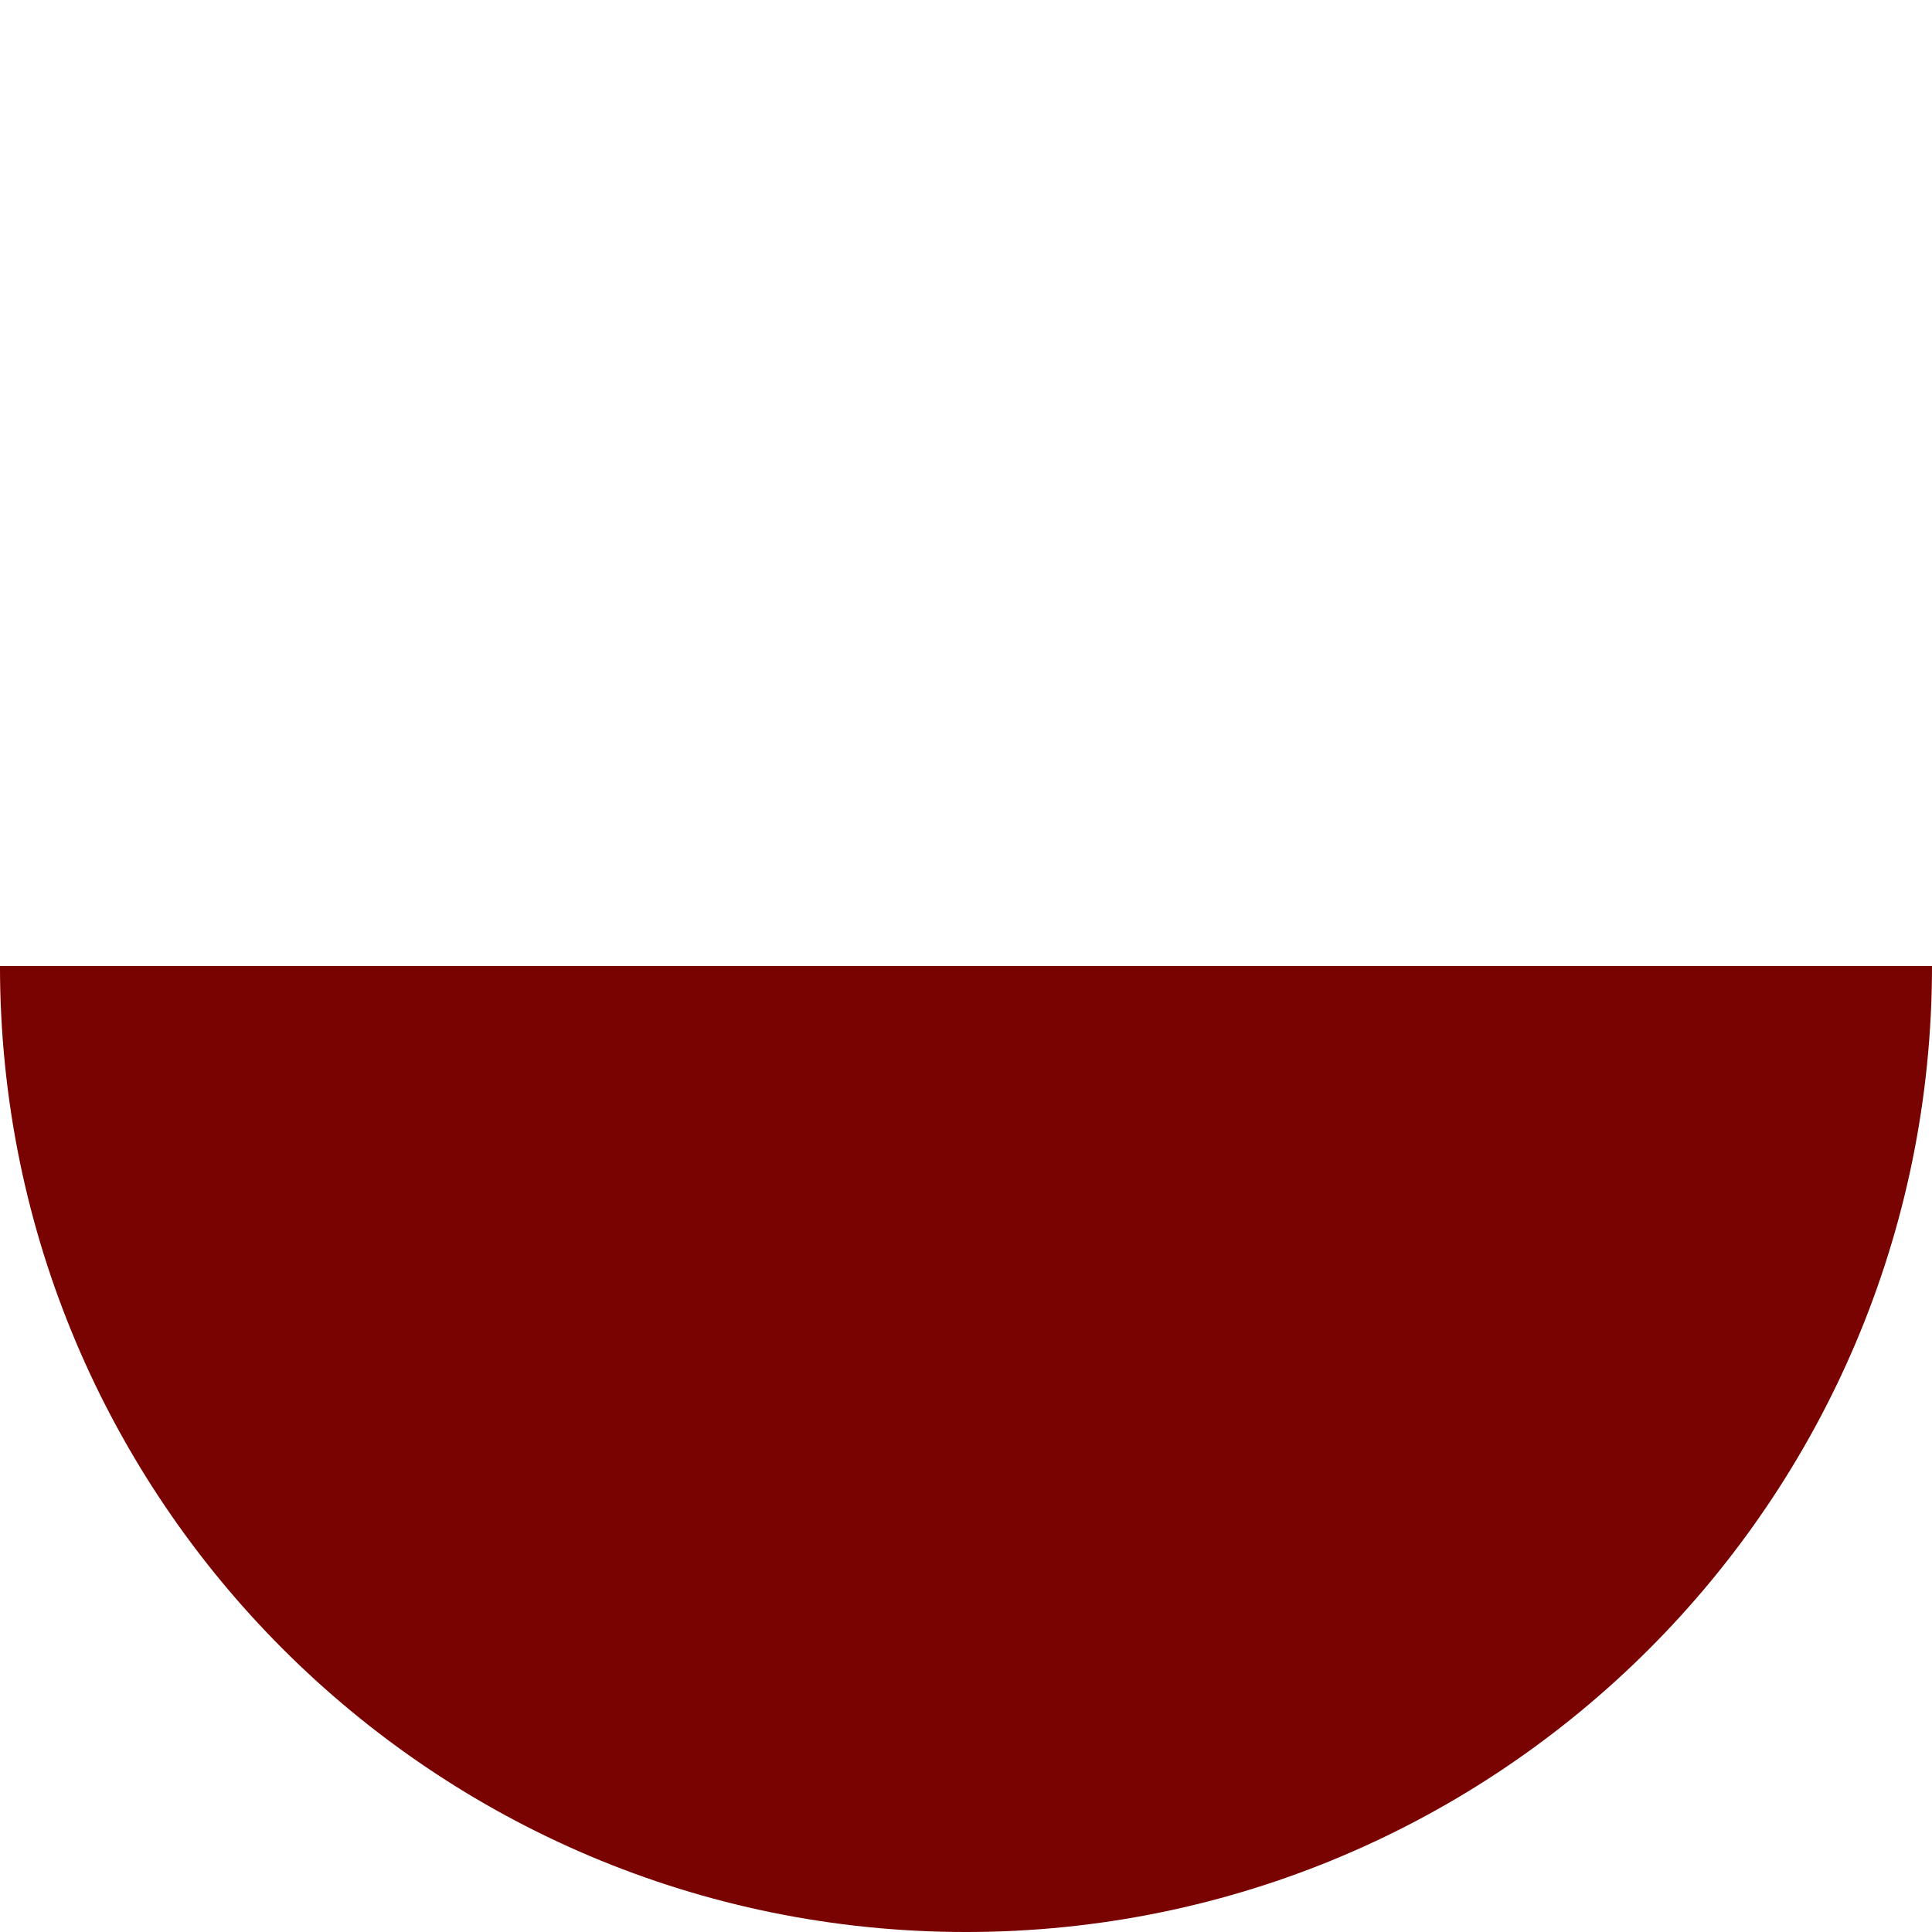
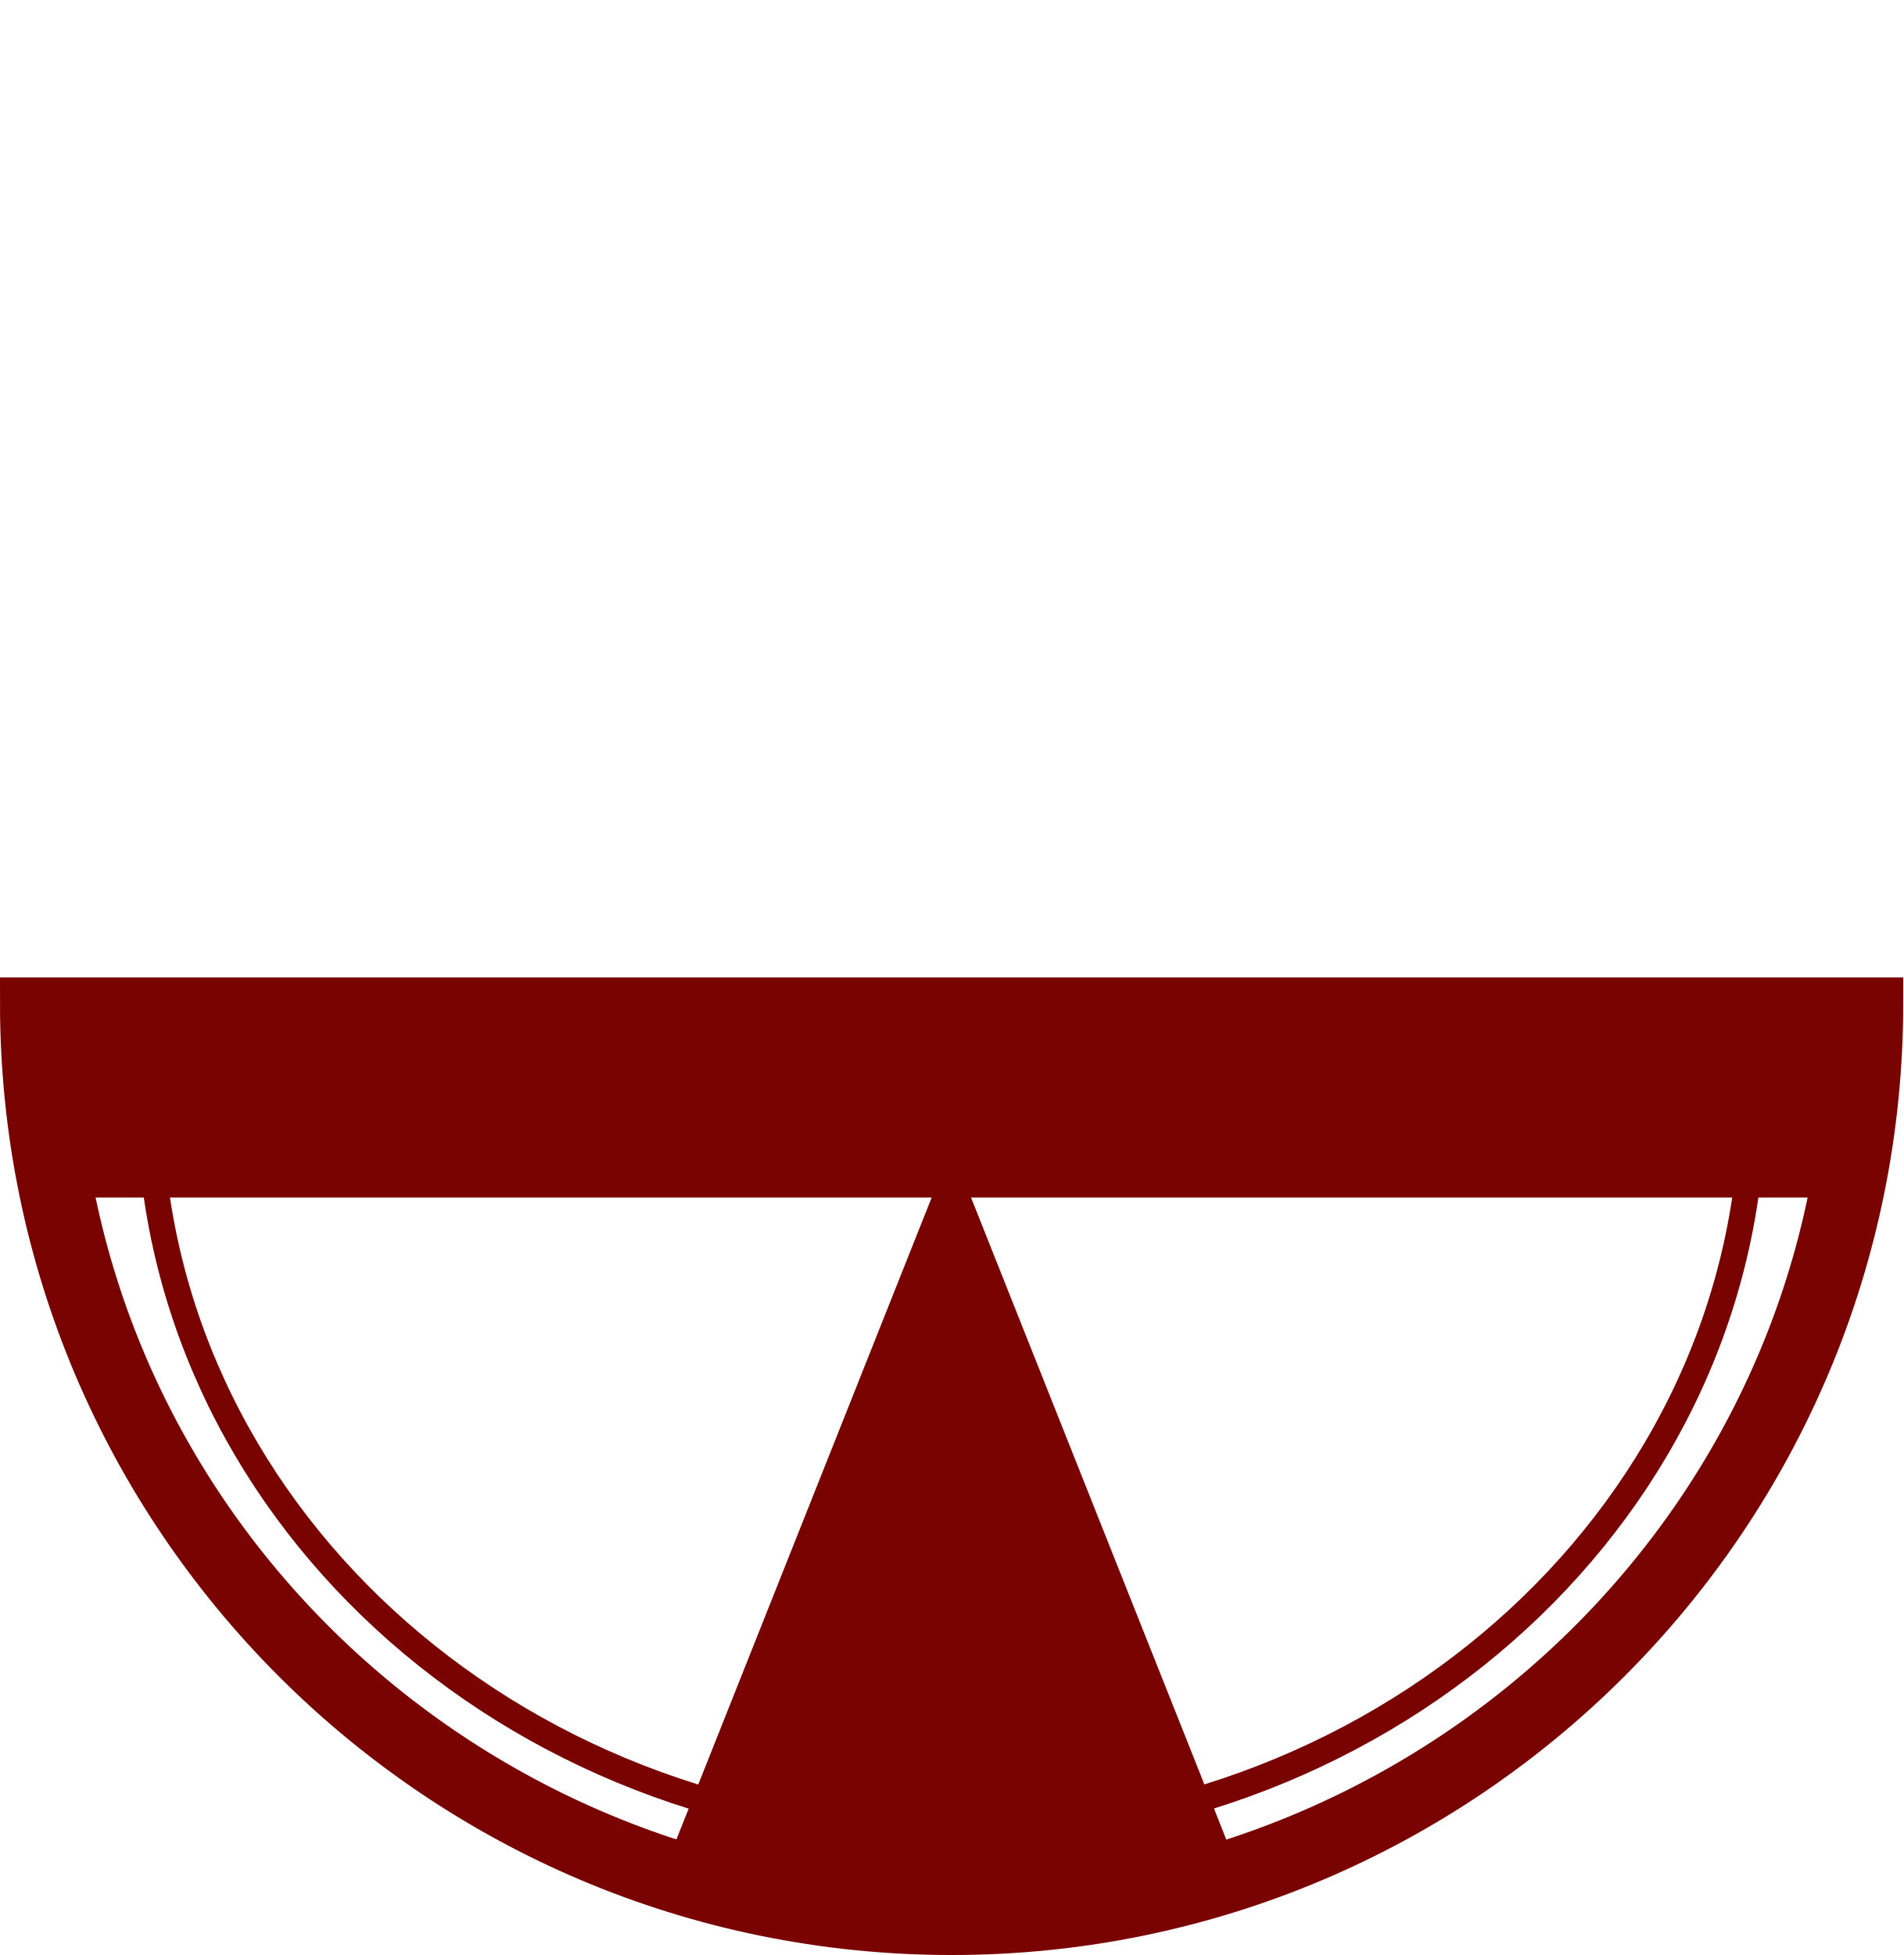
- <svg xmlns="http://www.w3.org/2000/svg" version="1.1" x="0px" y="0px" width="285.938px" height="285.938px" viewBox="0 0 285.938 285.938" enable-background="new 0 0 285.938 285.938" xml:space="preserve">
-   <g id="Layer_1" display="none">
-     <circle display="inline" fill="#790301" cx="142.969" cy="142.969" r="142.969" />
-   </g>
-   <g id="Layer_2">
-     <path fill="#790301" d="M285.938,142.969c0,78.96-64.01,142.97-142.97,142.97s-142.97-64.01-142.97-142.97H285.938z" />
-   </g>
+ <svg xmlns="http://www.w3.org/2000/svg" version="1.1" id="Layer_1" x="0px" y="0px" width="293.938px" height="301.906px" viewBox="0 0 293.938 301.906" enable-background="new 0 0 293.938 301.906" xml:space="preserve">
+   <path fill="none" stroke="#790301" stroke-width="4" stroke-miterlimit="10" d="M146.889,169.438" />
+   <path fill="none" stroke="#790301" stroke-width="4" stroke-miterlimit="10" d="M270.68,169.438  c0,62.975-55.424,114.025-123.791,114.025c-68.368,0-123.791-51.051-123.791-114.025" />
+   <path fill="#790301" stroke="#790301" stroke-width="8" stroke-miterlimit="10" d="M146.969,154.938c-78.959,0-142.969,0-142.969,0  c0,78.959,64.009,142.969,142.969,142.969c78.959,0,142.969-64.01,142.969-142.969C289.938,154.938,225.928,154.938,146.969,154.938  z M146.969,294.771C70.218,294.771,8,233.568,8,158.073c0,0,62.218,0,138.969,0c76.75,0,138.969,0,138.969,0  C285.938,233.568,223.719,294.771,146.969,294.771z" />
+   <path fill="#790301" d="M286.129,184.934h-136.16l41.4,104.119c-23.98,6.67-44.4,5.73-44.4,5.73h-0.08c0,0-20.42,0.939-44.41-5.73  l41.41-104.119H11.969v-30h274.16V184.934z" />
</svg>
